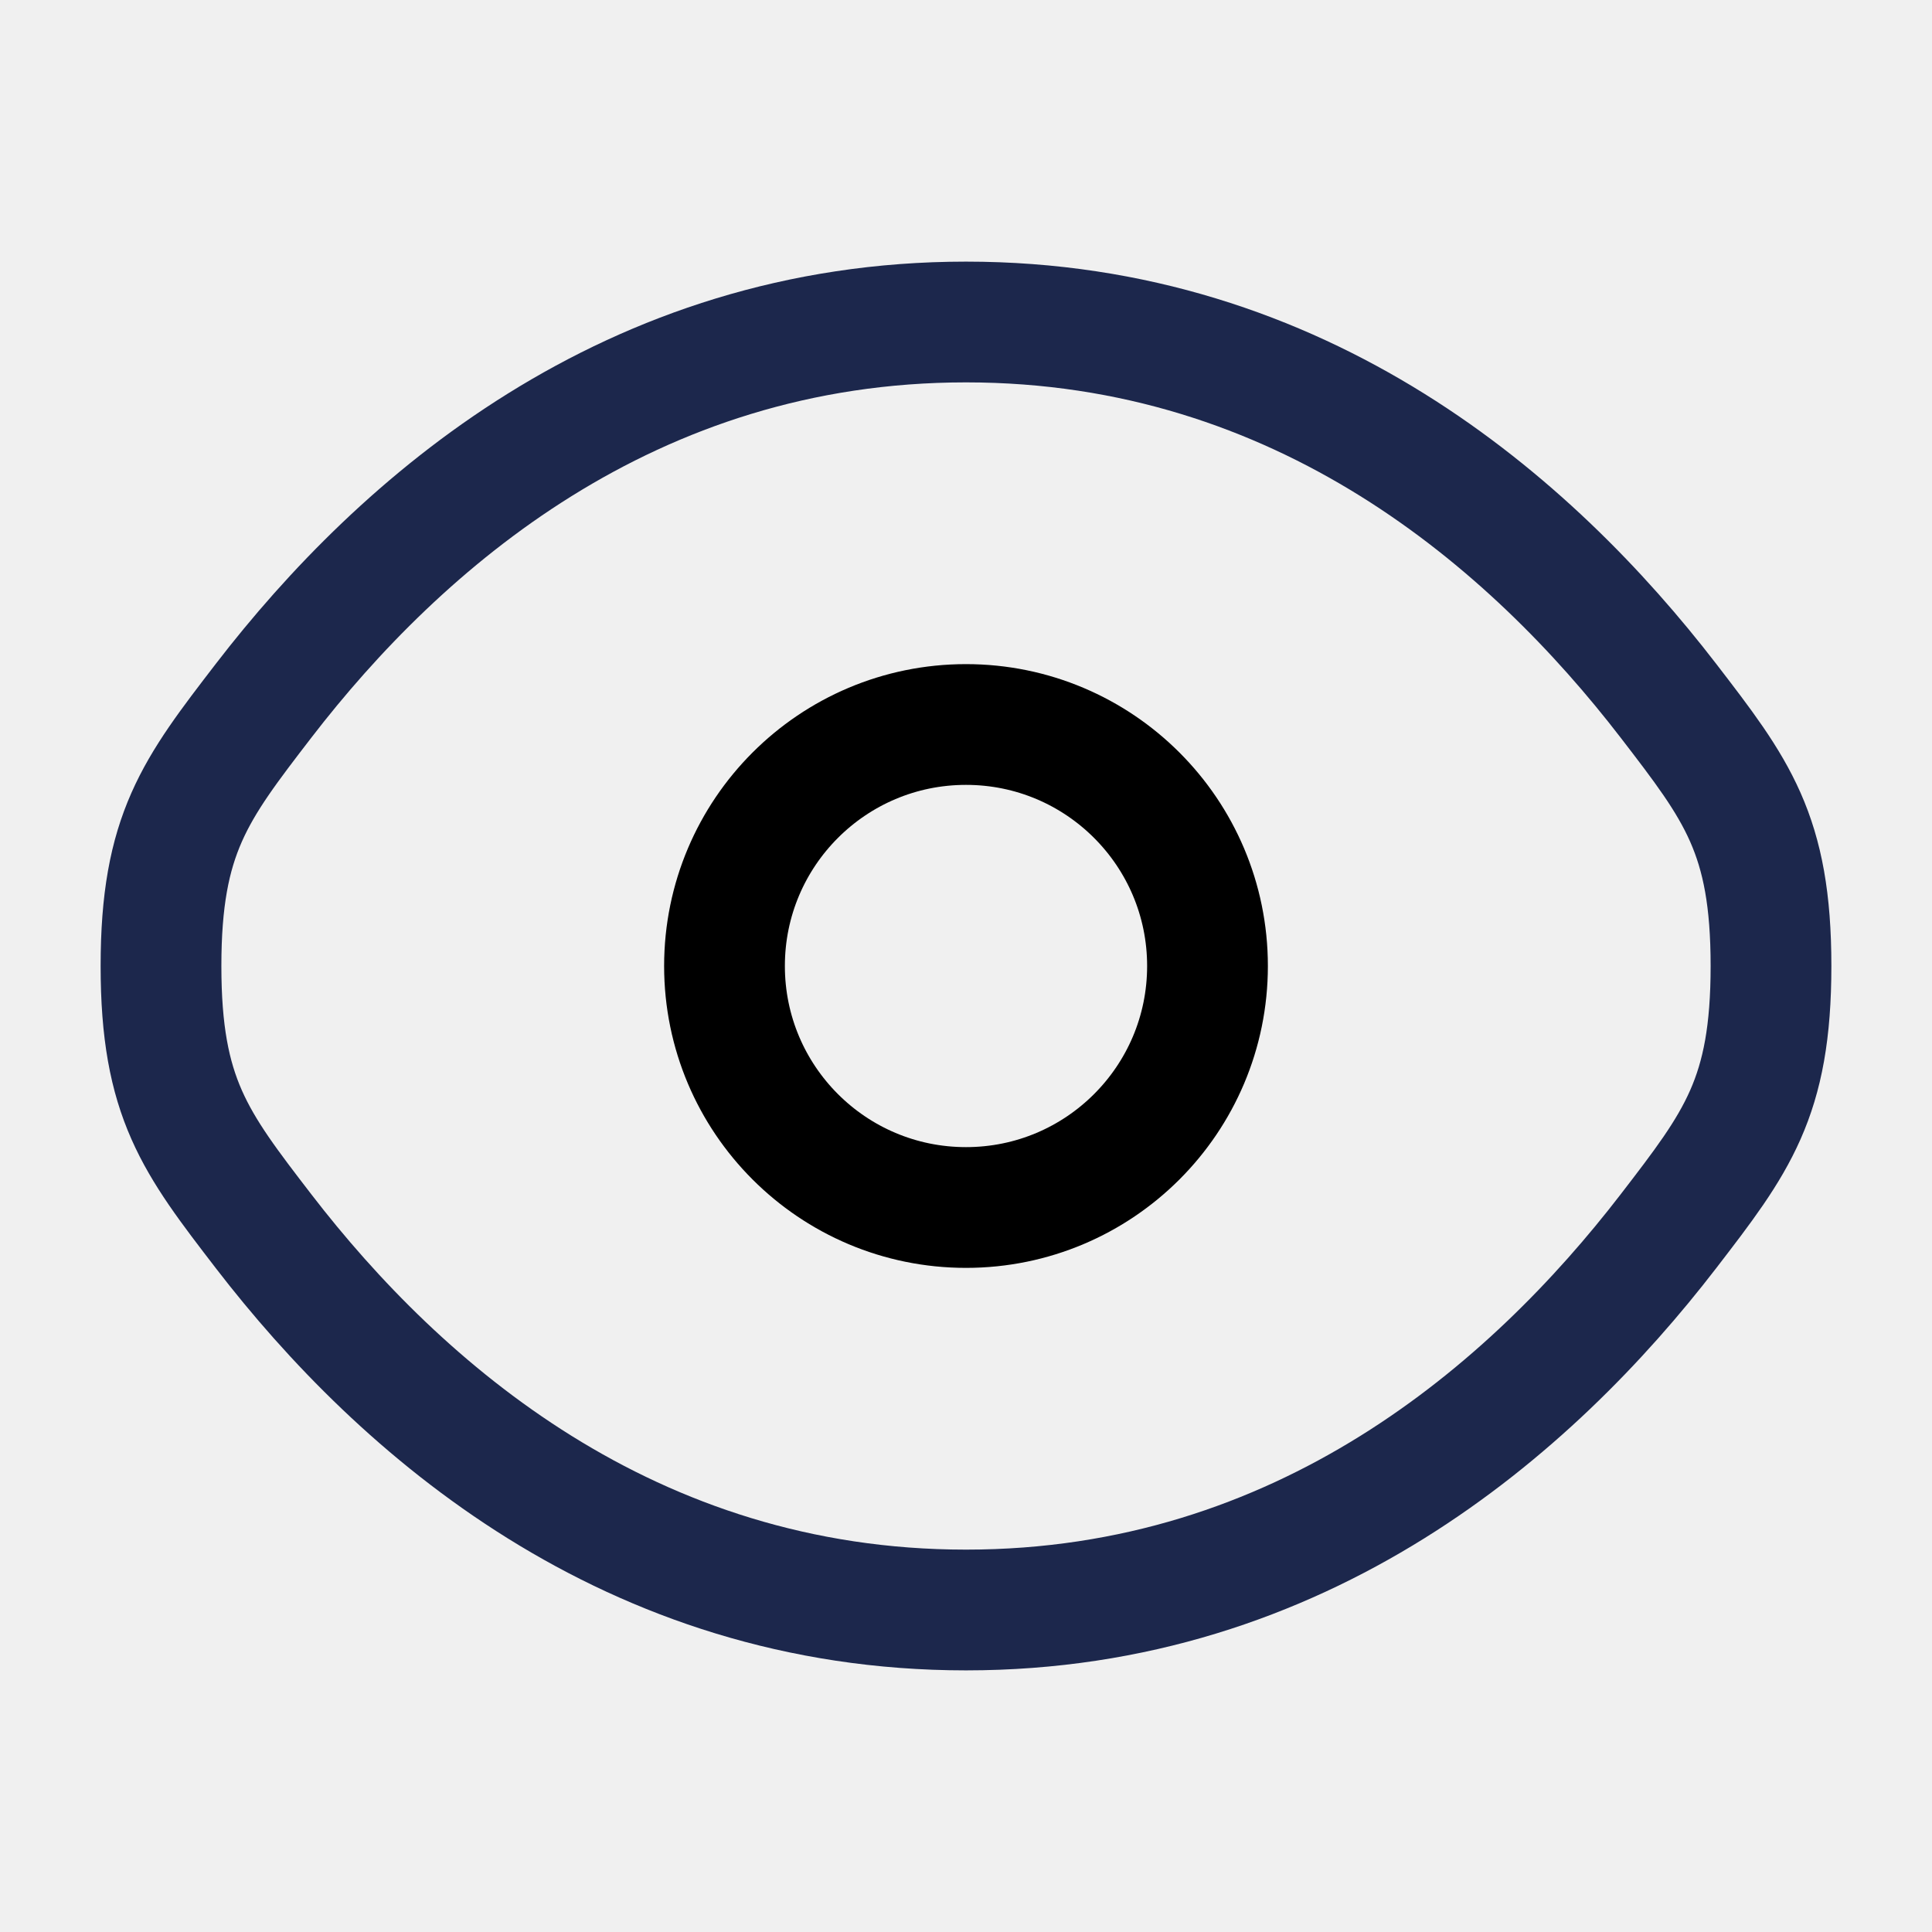
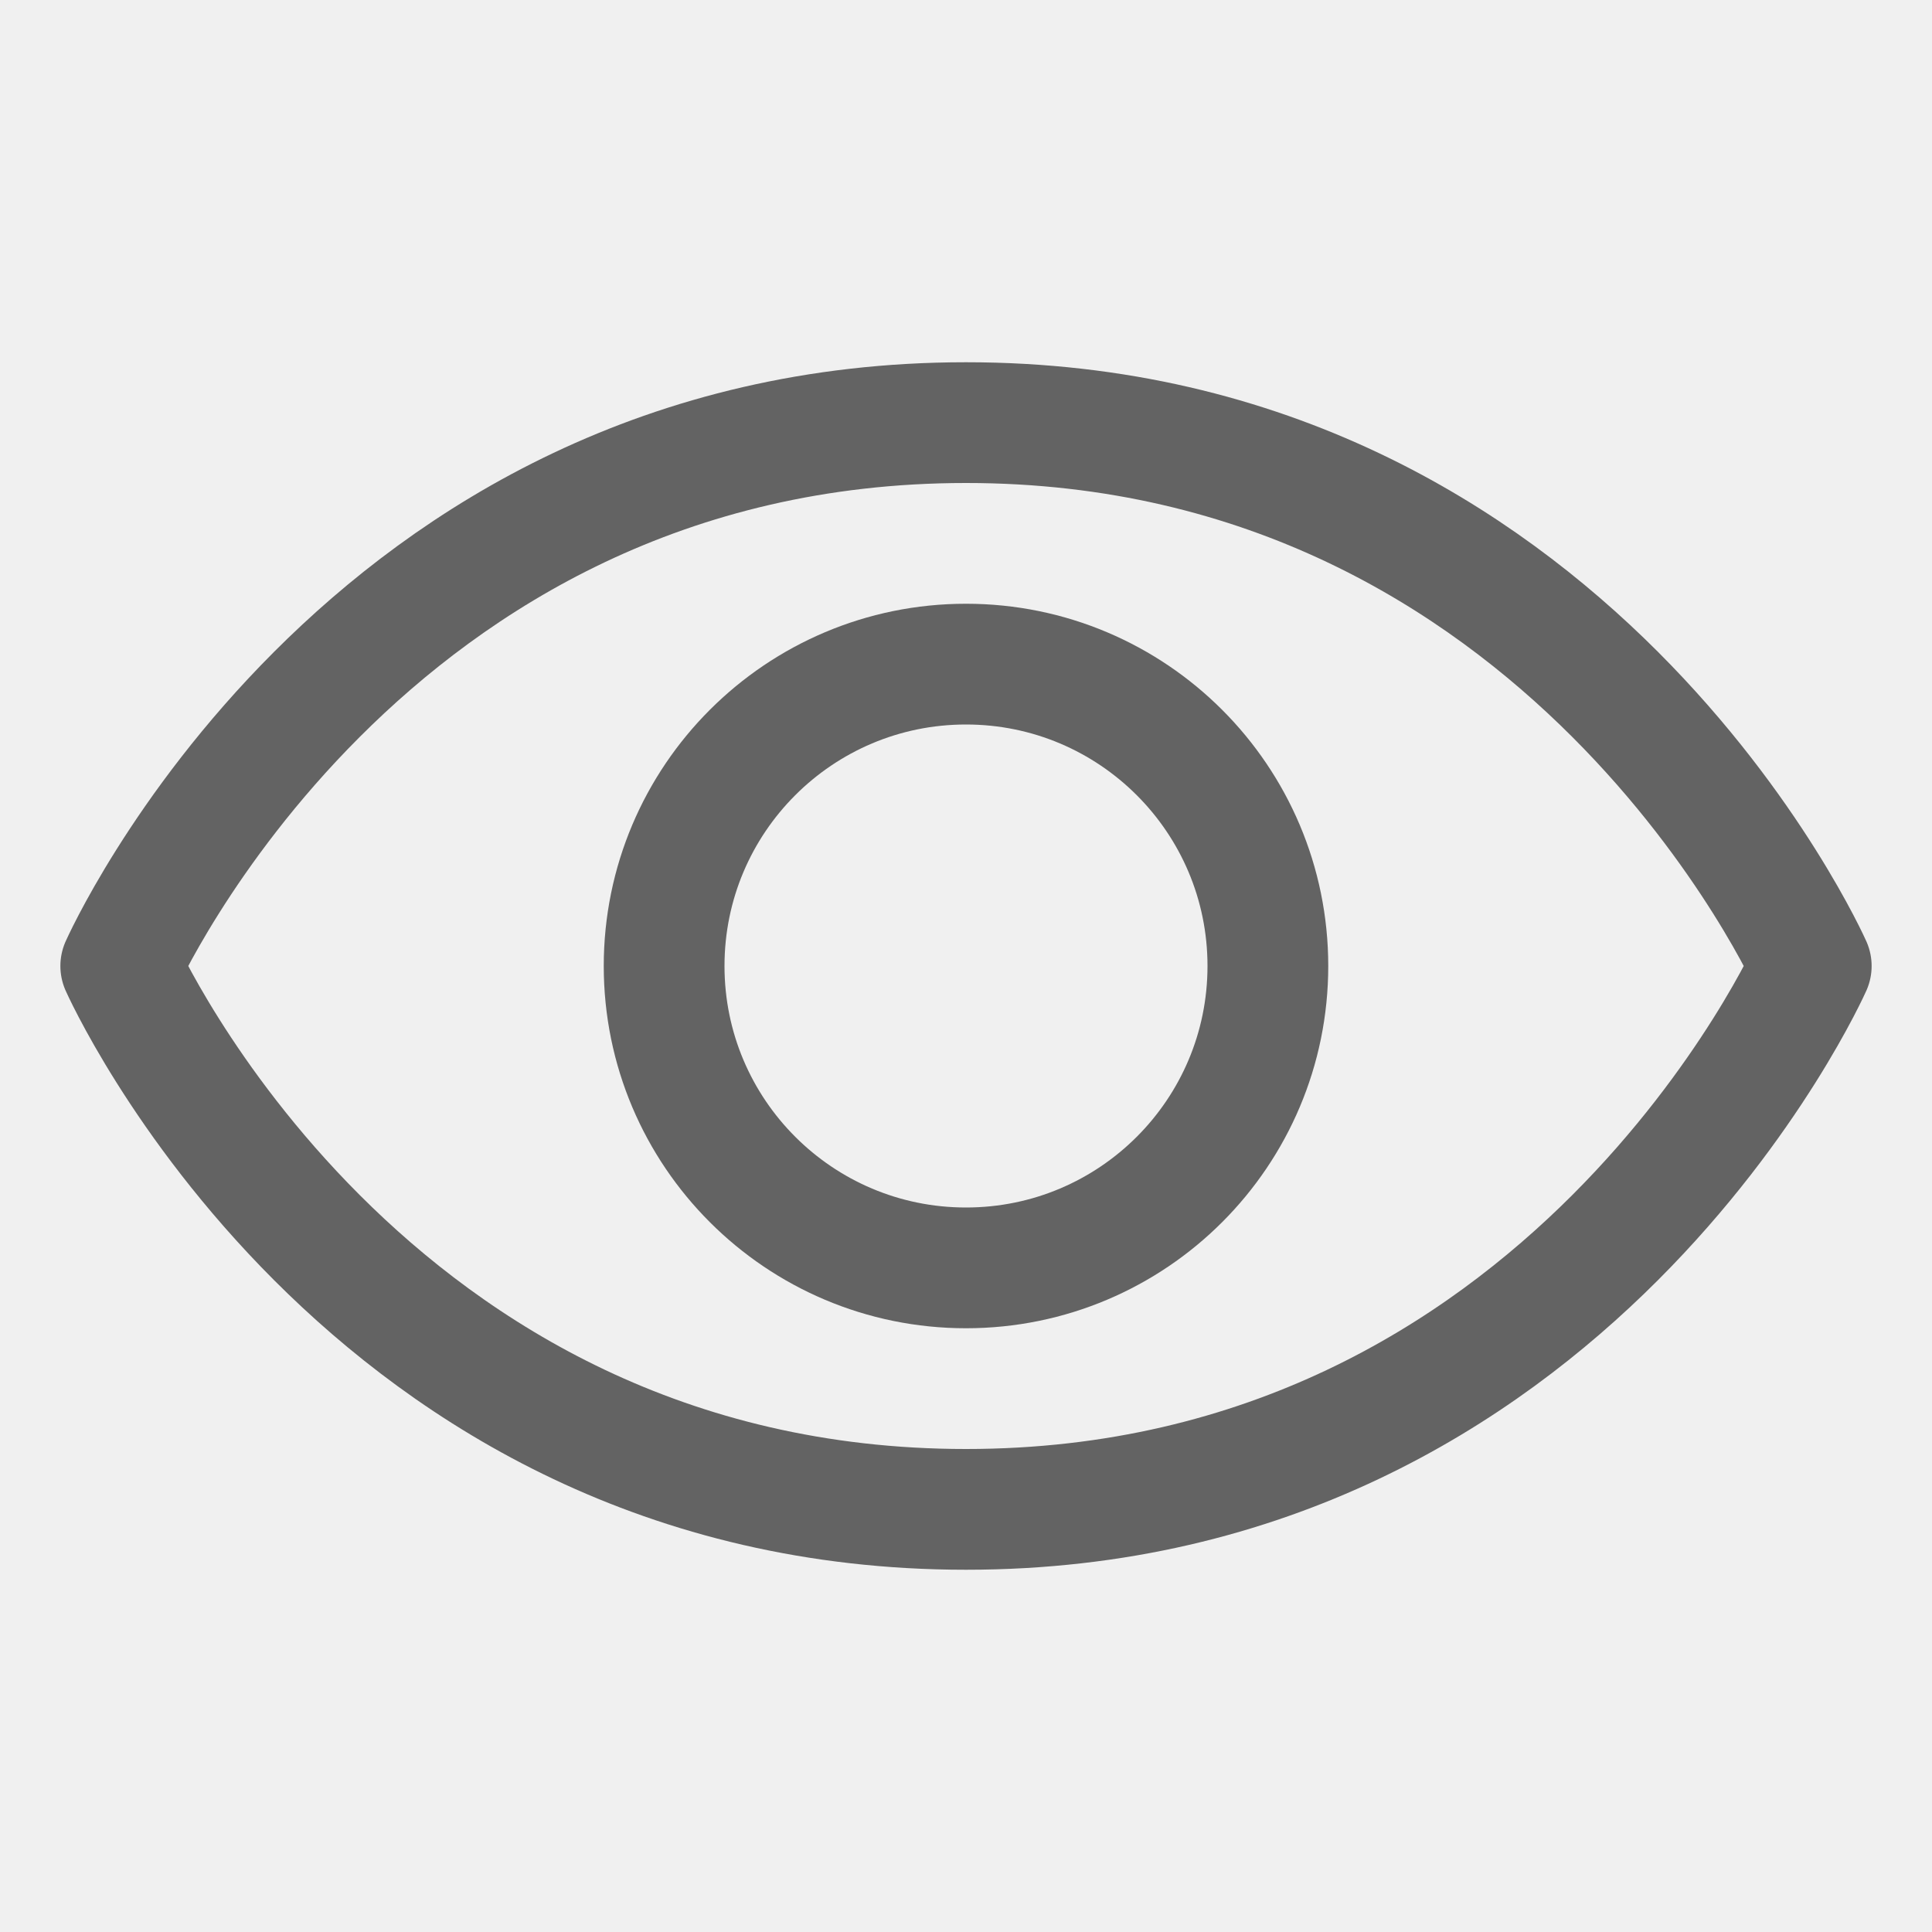
- <svg xmlns="http://www.w3.org/2000/svg" width="800px" height="800px" viewBox="0 0 24 24" fill="none">
-   <path d="M3.275 15.296C2.425 14.191 2 13.639 2 12C2 10.361 2.425 9.809 3.275 8.704C4.972 6.5 7.818 4 12 4C16.182 4 19.028 6.5 20.725 8.704C21.575 9.809 22 10.361 22 12C22 13.639 21.575 14.191 20.725 15.296C19.028 17.5 16.182 20 12 20C7.818 20 4.972 17.5 3.275 15.296Z" stroke="#1C274C" stroke-width="1.5" />
-   <path d="M15 12C15 13.657 13.657 15 12 15C10.343 15 9 13.657 9 12C9 10.343 10.343 9 12 9C13.657 9 15 10.343 15 12Z" stroke="#000000ff" stroke-width="1.5" />
+ <svg xmlns="http://www.w3.org/2000/svg" width="16" height="16" viewBox="0 0 16 16" fill="none">
+   <g clip-path="url(#clip0_3_2225)">
+     <path d="M8 3.5C3 3.5 1 8 1 8C1 8 3 12.5 8 12.5C13 12.5 15 8 15 8C15 8 13 3.5 8 3.5Z" stroke="#636363" stroke-linecap="round" stroke-linejoin="round" />
+     <path d="M8 10.5C9.381 10.5 10.5 9.381 10.5 8C10.5 6.619 9.381 5.5 8 5.5C6.619 5.5 5.5 6.619 5.5 8C5.5 9.381 6.619 10.5 8 10.5Z" stroke="#636363" stroke-linecap="round" stroke-linejoin="round" />
+   </g>
+   <defs>
+     <clipPath id="clip0_3_2225">
+       <rect width="16" height="16" fill="white" />
+     </clipPath>
+   </defs>
</svg>
